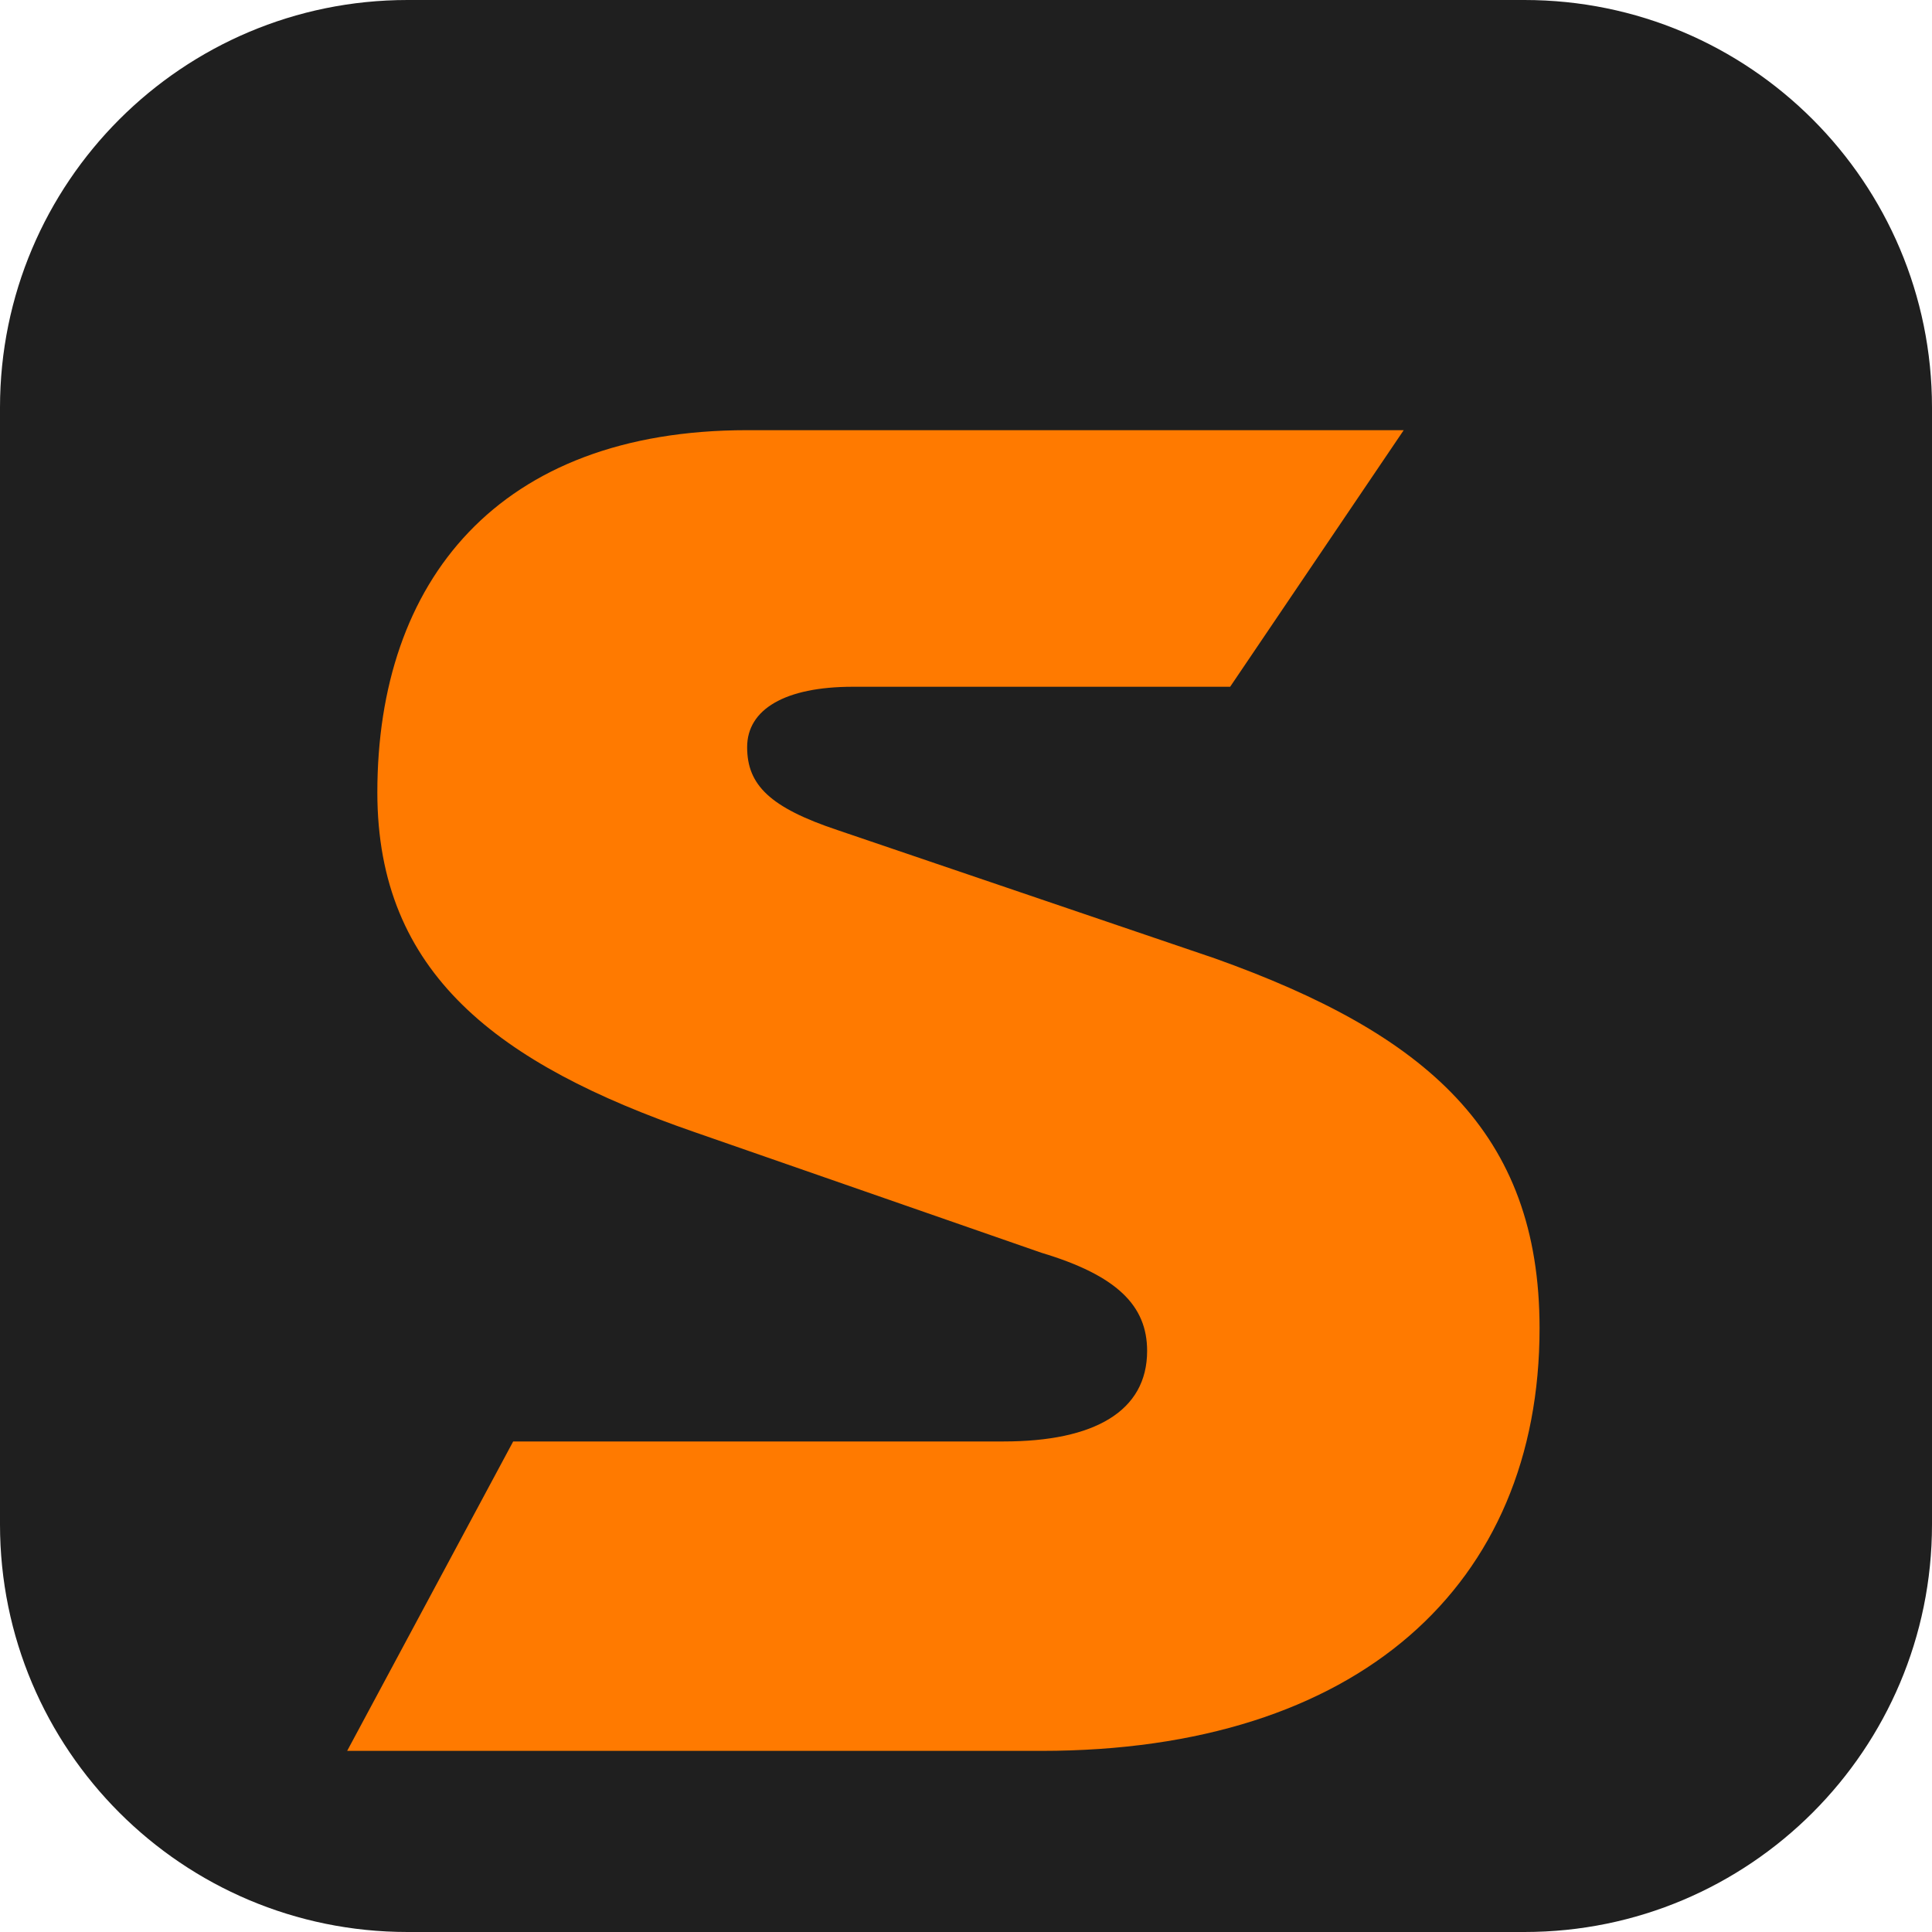
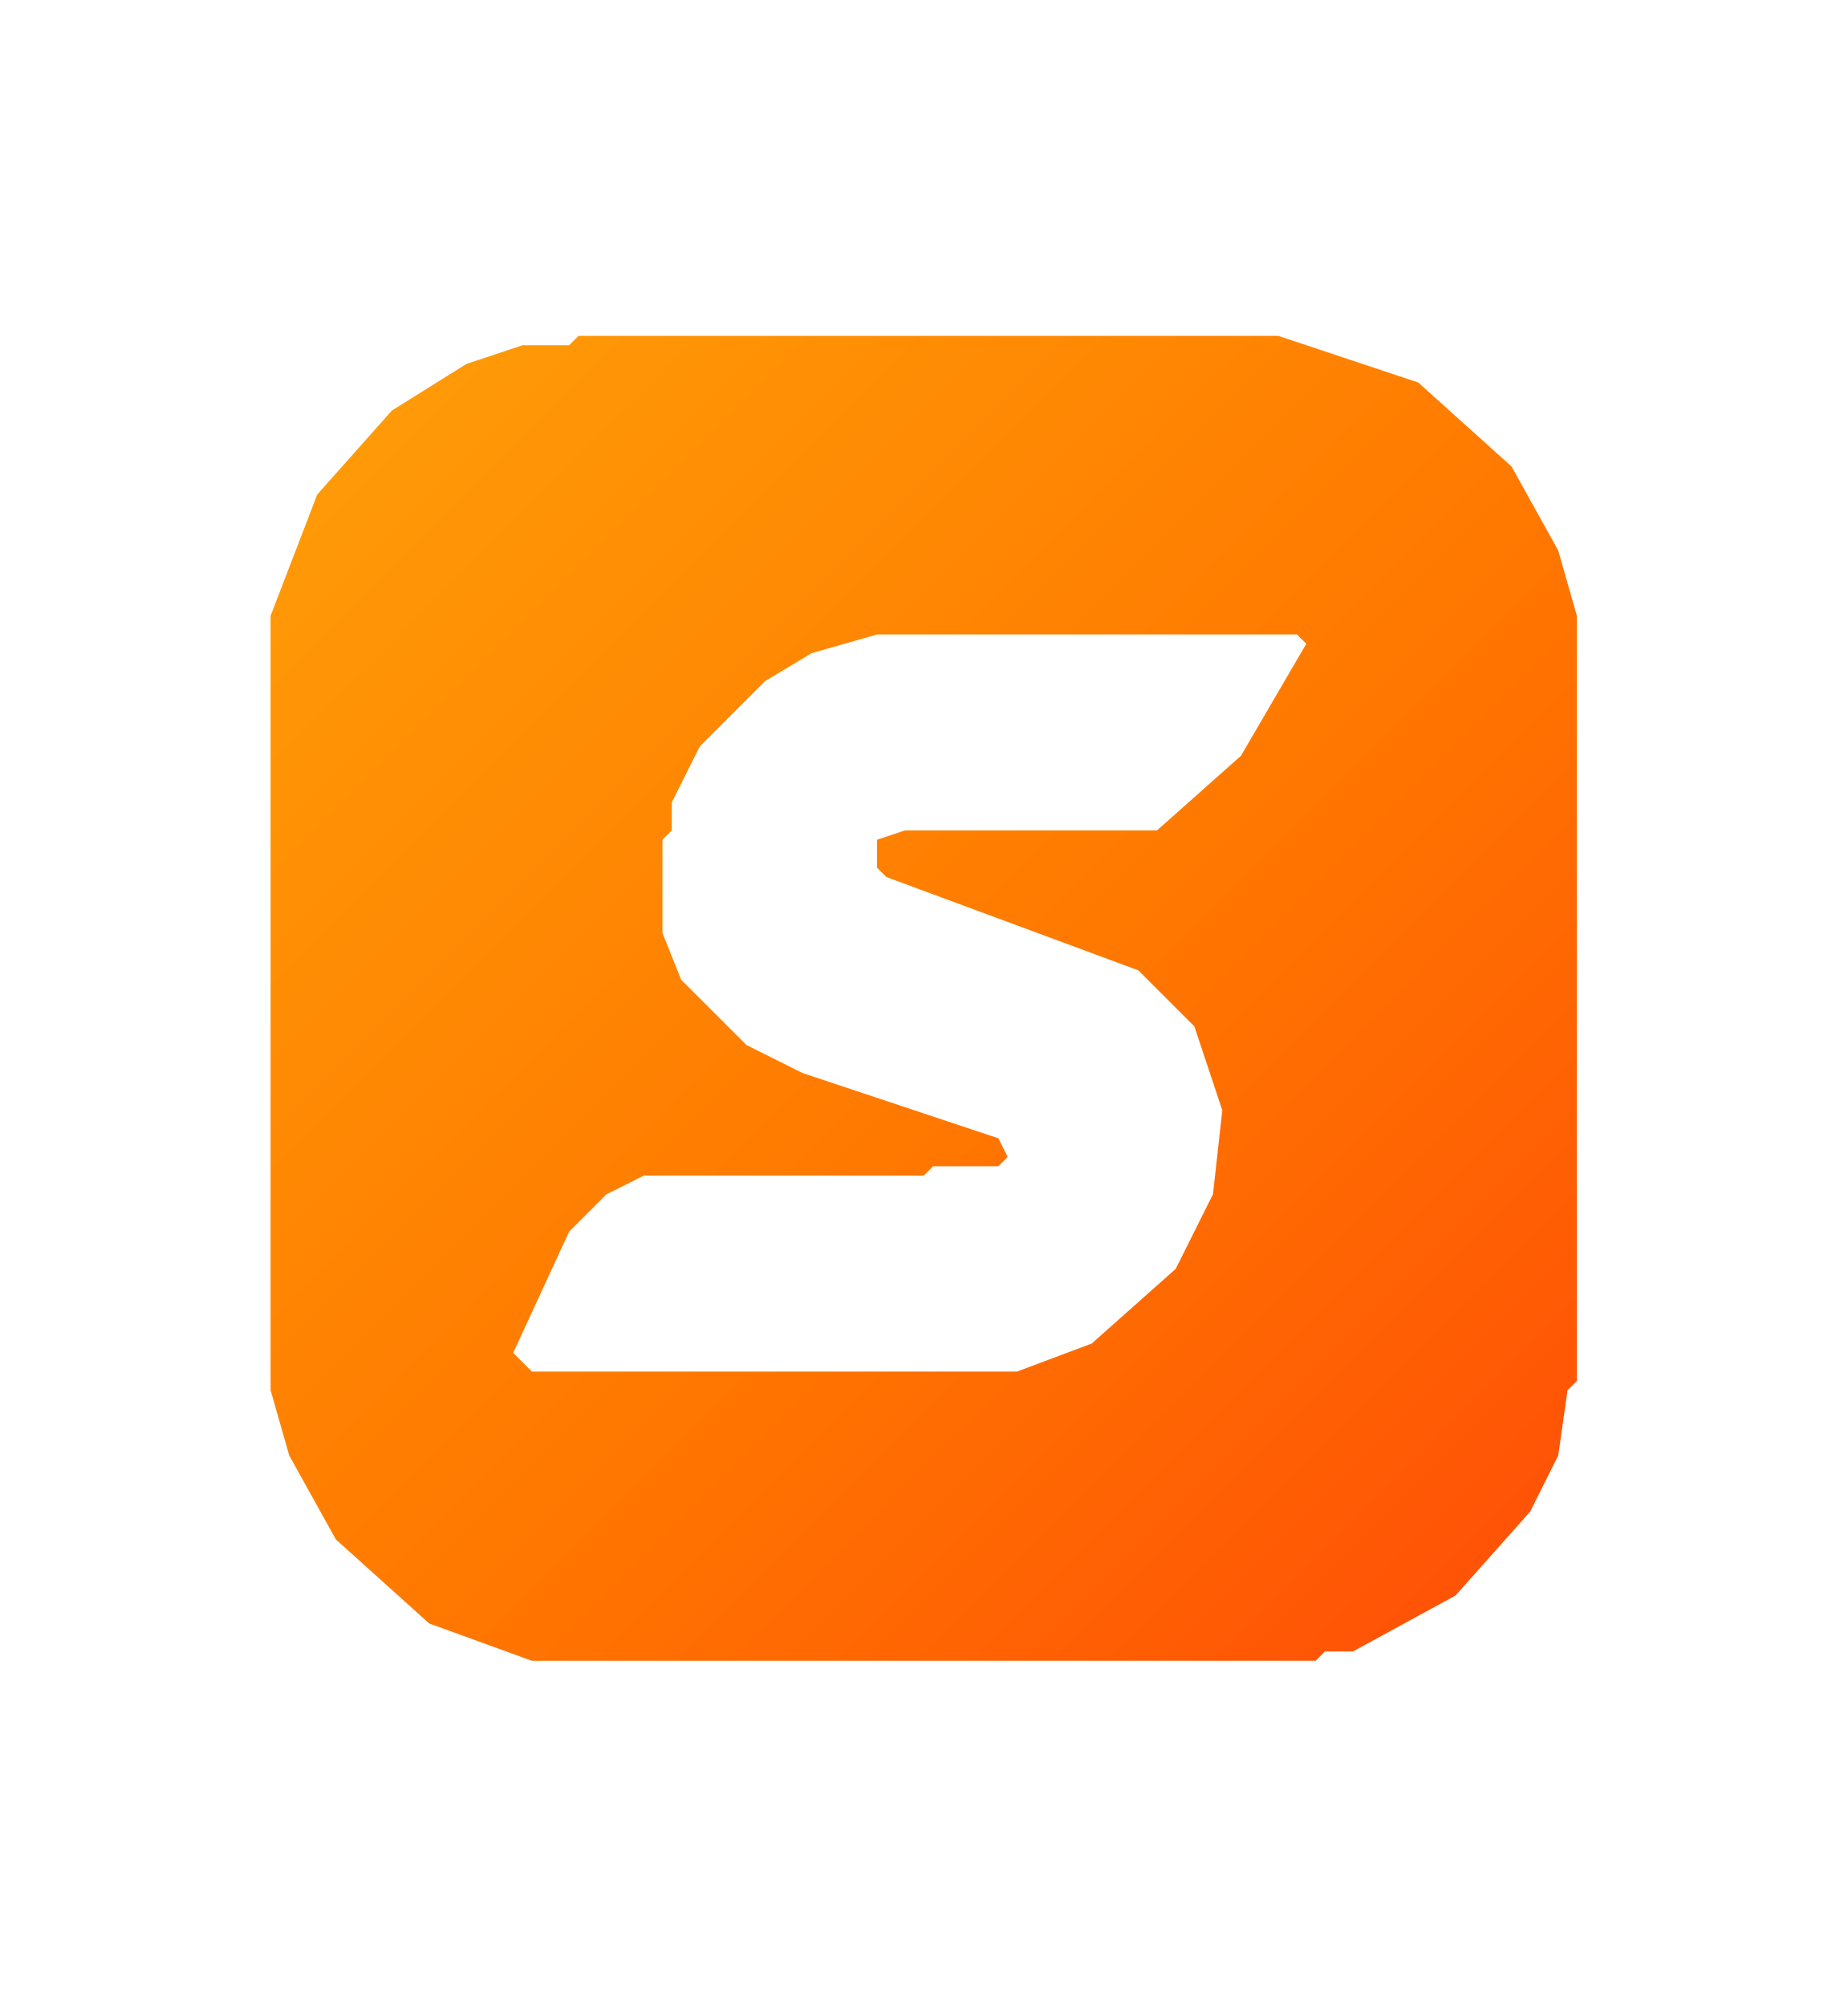
- <svg xmlns="http://www.w3.org/2000/svg" viewBox="0 0 256 256">
-   <rect width="256" height="256" rx="54" fill="#1F1F1F" />
-   <g transform="translate(46 17)" fill="#FF7A00">
-     <path d="M140 40H53C20 40 4 60 4 88c0 24 16 36 42 45l46 16c10 3 14 7 14 13 0 8-7 12-19 12H22L0 215h92c42 0 66-22 66-56 0-26-15-39-43-49L65 93c-9-3-12-6-12-11 0-5 5-8 14-8h50z" />
-   </g>
+ <svg xmlns="http://www.w3.org/2000/svg" viewBox="0 0 198 215" role="img" aria-label="SOHO icon chữ S âm bản">
+   <defs>
+     <linearGradient id="orangeGradient" x1="0%" y1="0%" x2="95%" y2="100%">
+       <stop offset="0%" stop-color="#FFAA19" />
+       <stop offset="39%" stop-color="#FF8400" />
+       <stop offset="72%" stop-color="#FF6600" />
+       <stop offset="100%" stop-color="#F64C08" />
+     </linearGradient>
+     <linearGradient id="iconGradient" x1="0%" y1="0%" x2="100%" y2="100%">
+       <stop offset="0%" stop-color="#FF9F08" />
+       <stop offset="55%" stop-color="#FF7800" />
+       <stop offset="100%" stop-color="#FF4C07" />
+     </linearGradient>
+   </defs>
+   <path d="M 42 44 L 34 53 L 29 66 L 29 149 L 31 156 L 36 165 L 46 174 L 57 178 L 141 178 L 142 177 L 145 177 L 156 171 L 164 162 L 167 156 L 168 149 L 169 148 L 169 66 L 167 59 L 162 50 L 152 41 L 137 36 L 62 36 L 61 37 L 56 37 L 50 39 Z M 140 69 L 133 81 L 124 89 L 97 89 L 94 90 L 94 93 L 95 94 L 122 104 L 128 110 L 131 119 L 130 128 L 126 136 L 117 144 L 109 147 L 57 147 L 55 145 L 61 132 L 65 128 L 69 126 L 99 126 L 100 125 L 107 125 L 108 124 L 107 122 L 86 115 L 80 112 L 73 105 L 71 100 L 71 90 L 72 89 L 72 86 L 75 80 L 82 73 L 87 70 L 94 68 L 139 68 Z" fill="url(#iconGradient)" fill-rule="evenodd" />
</svg>
